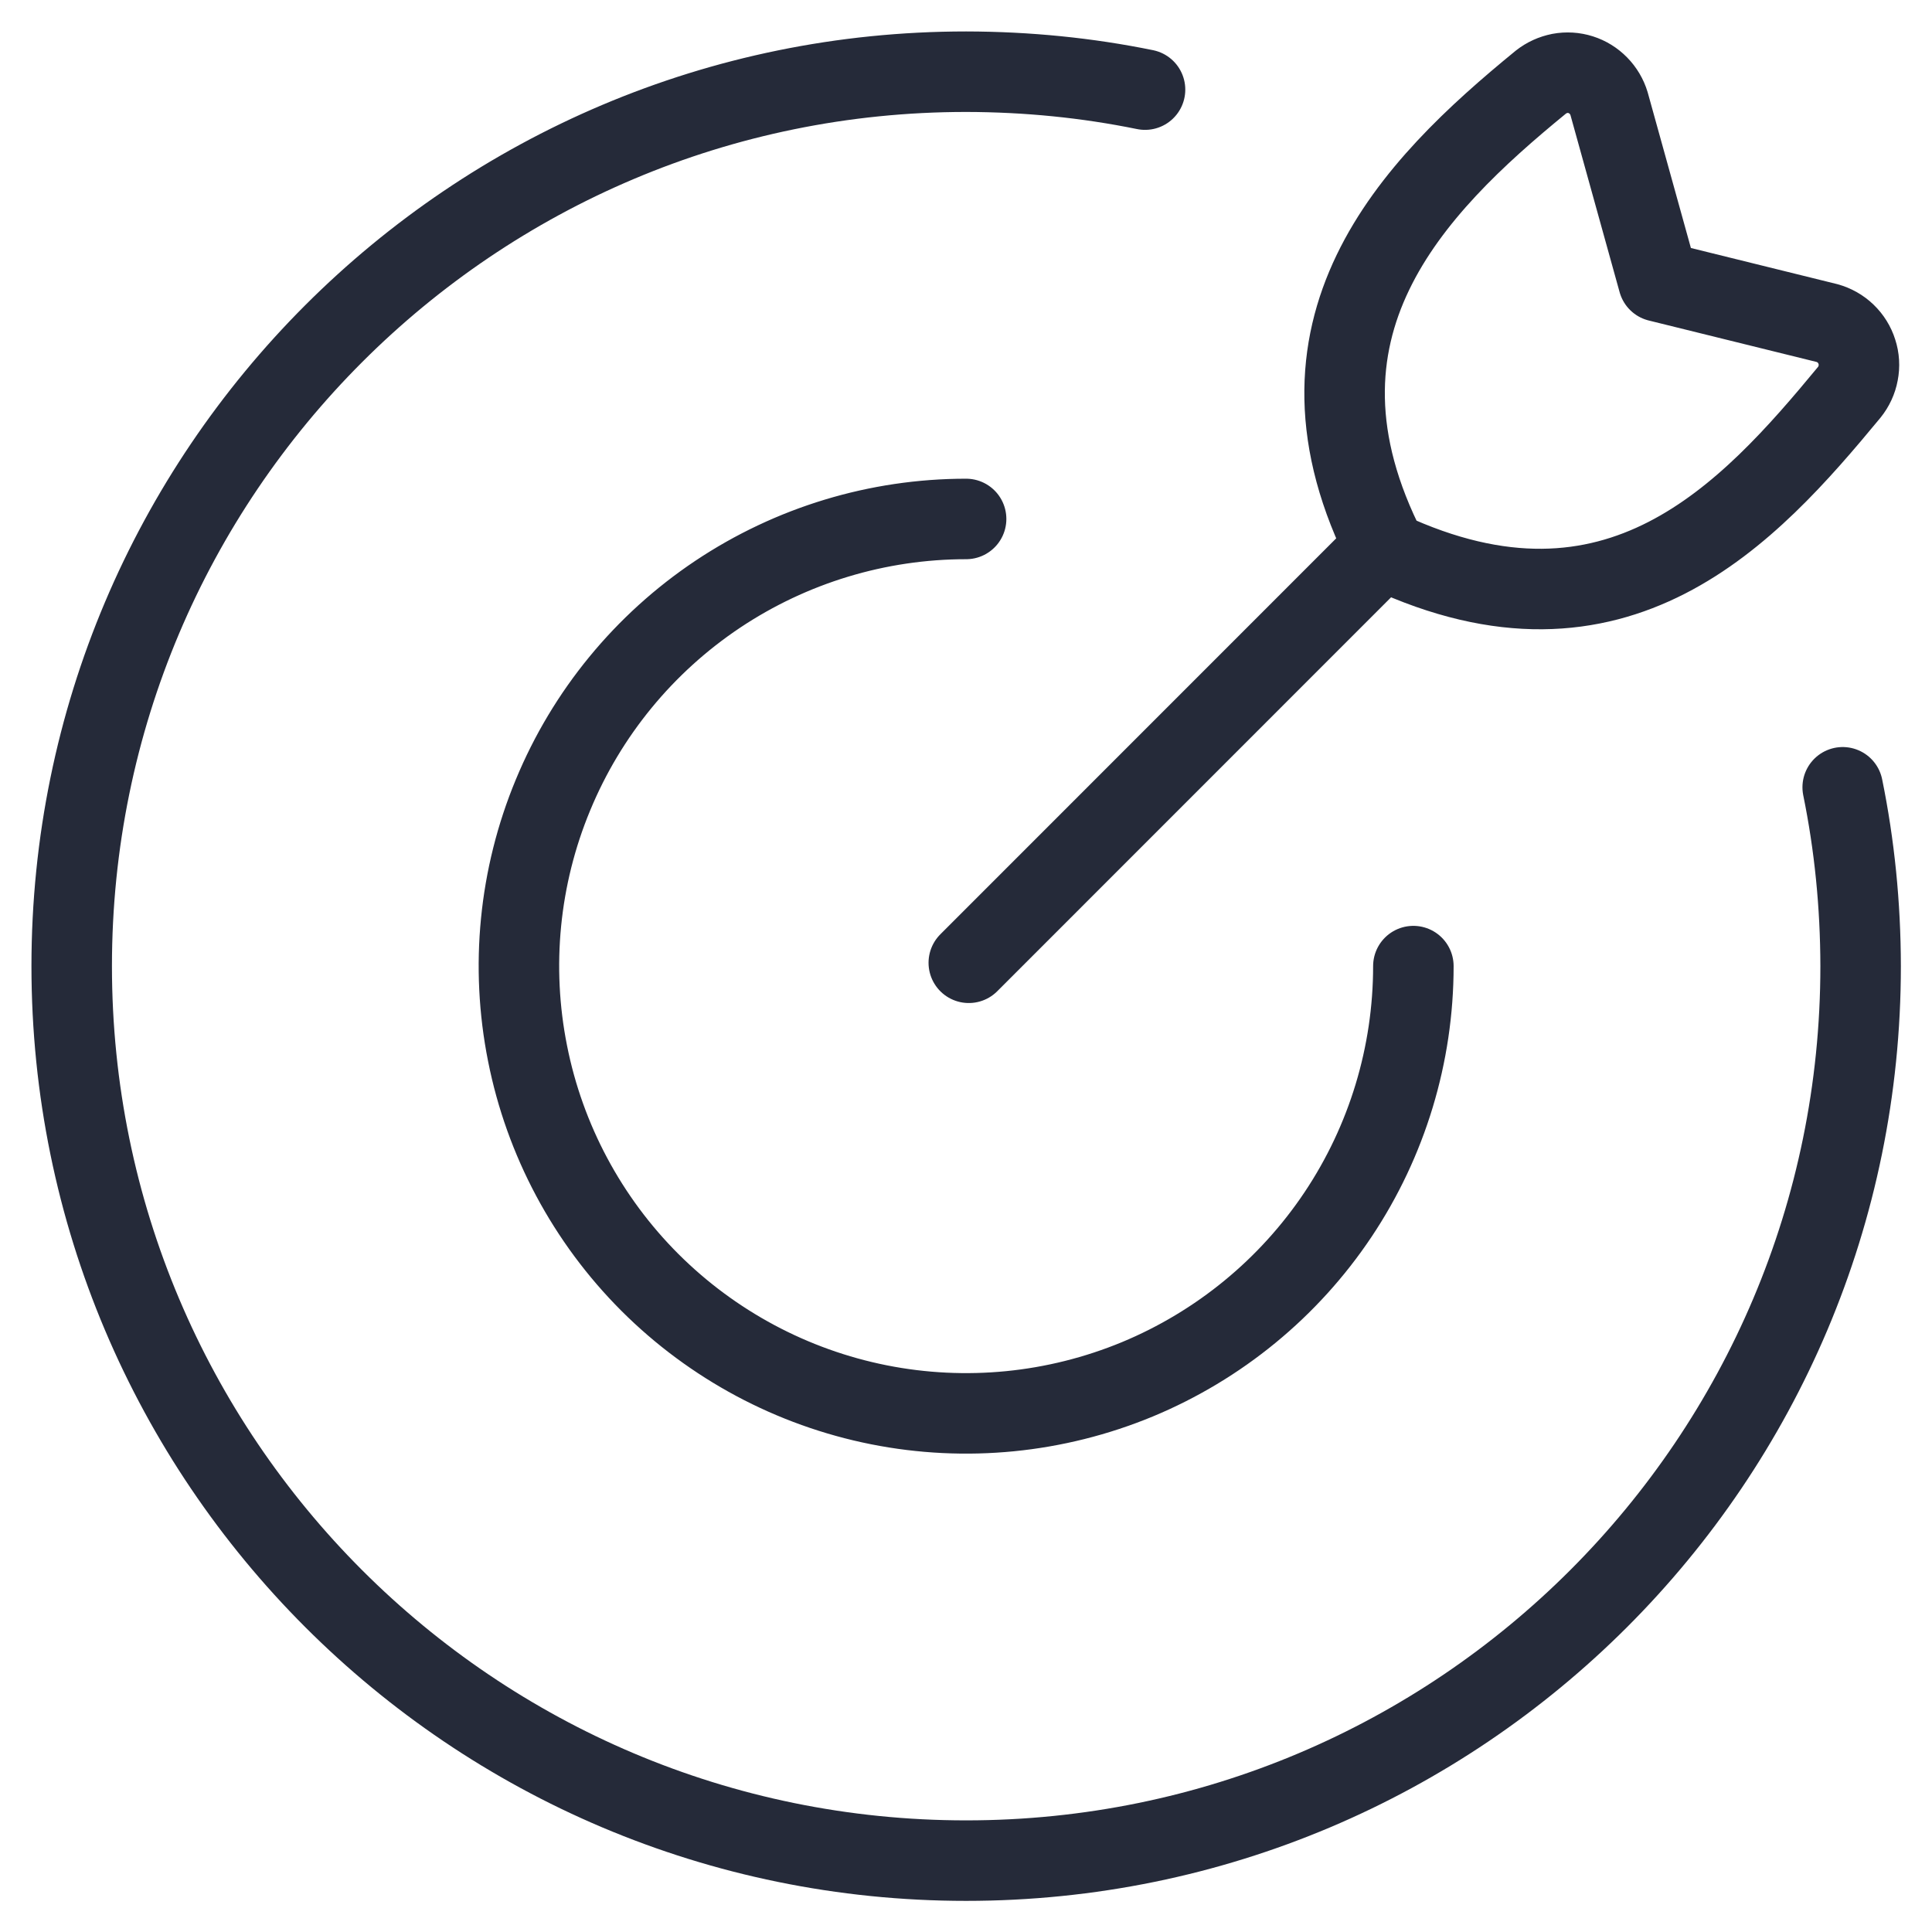
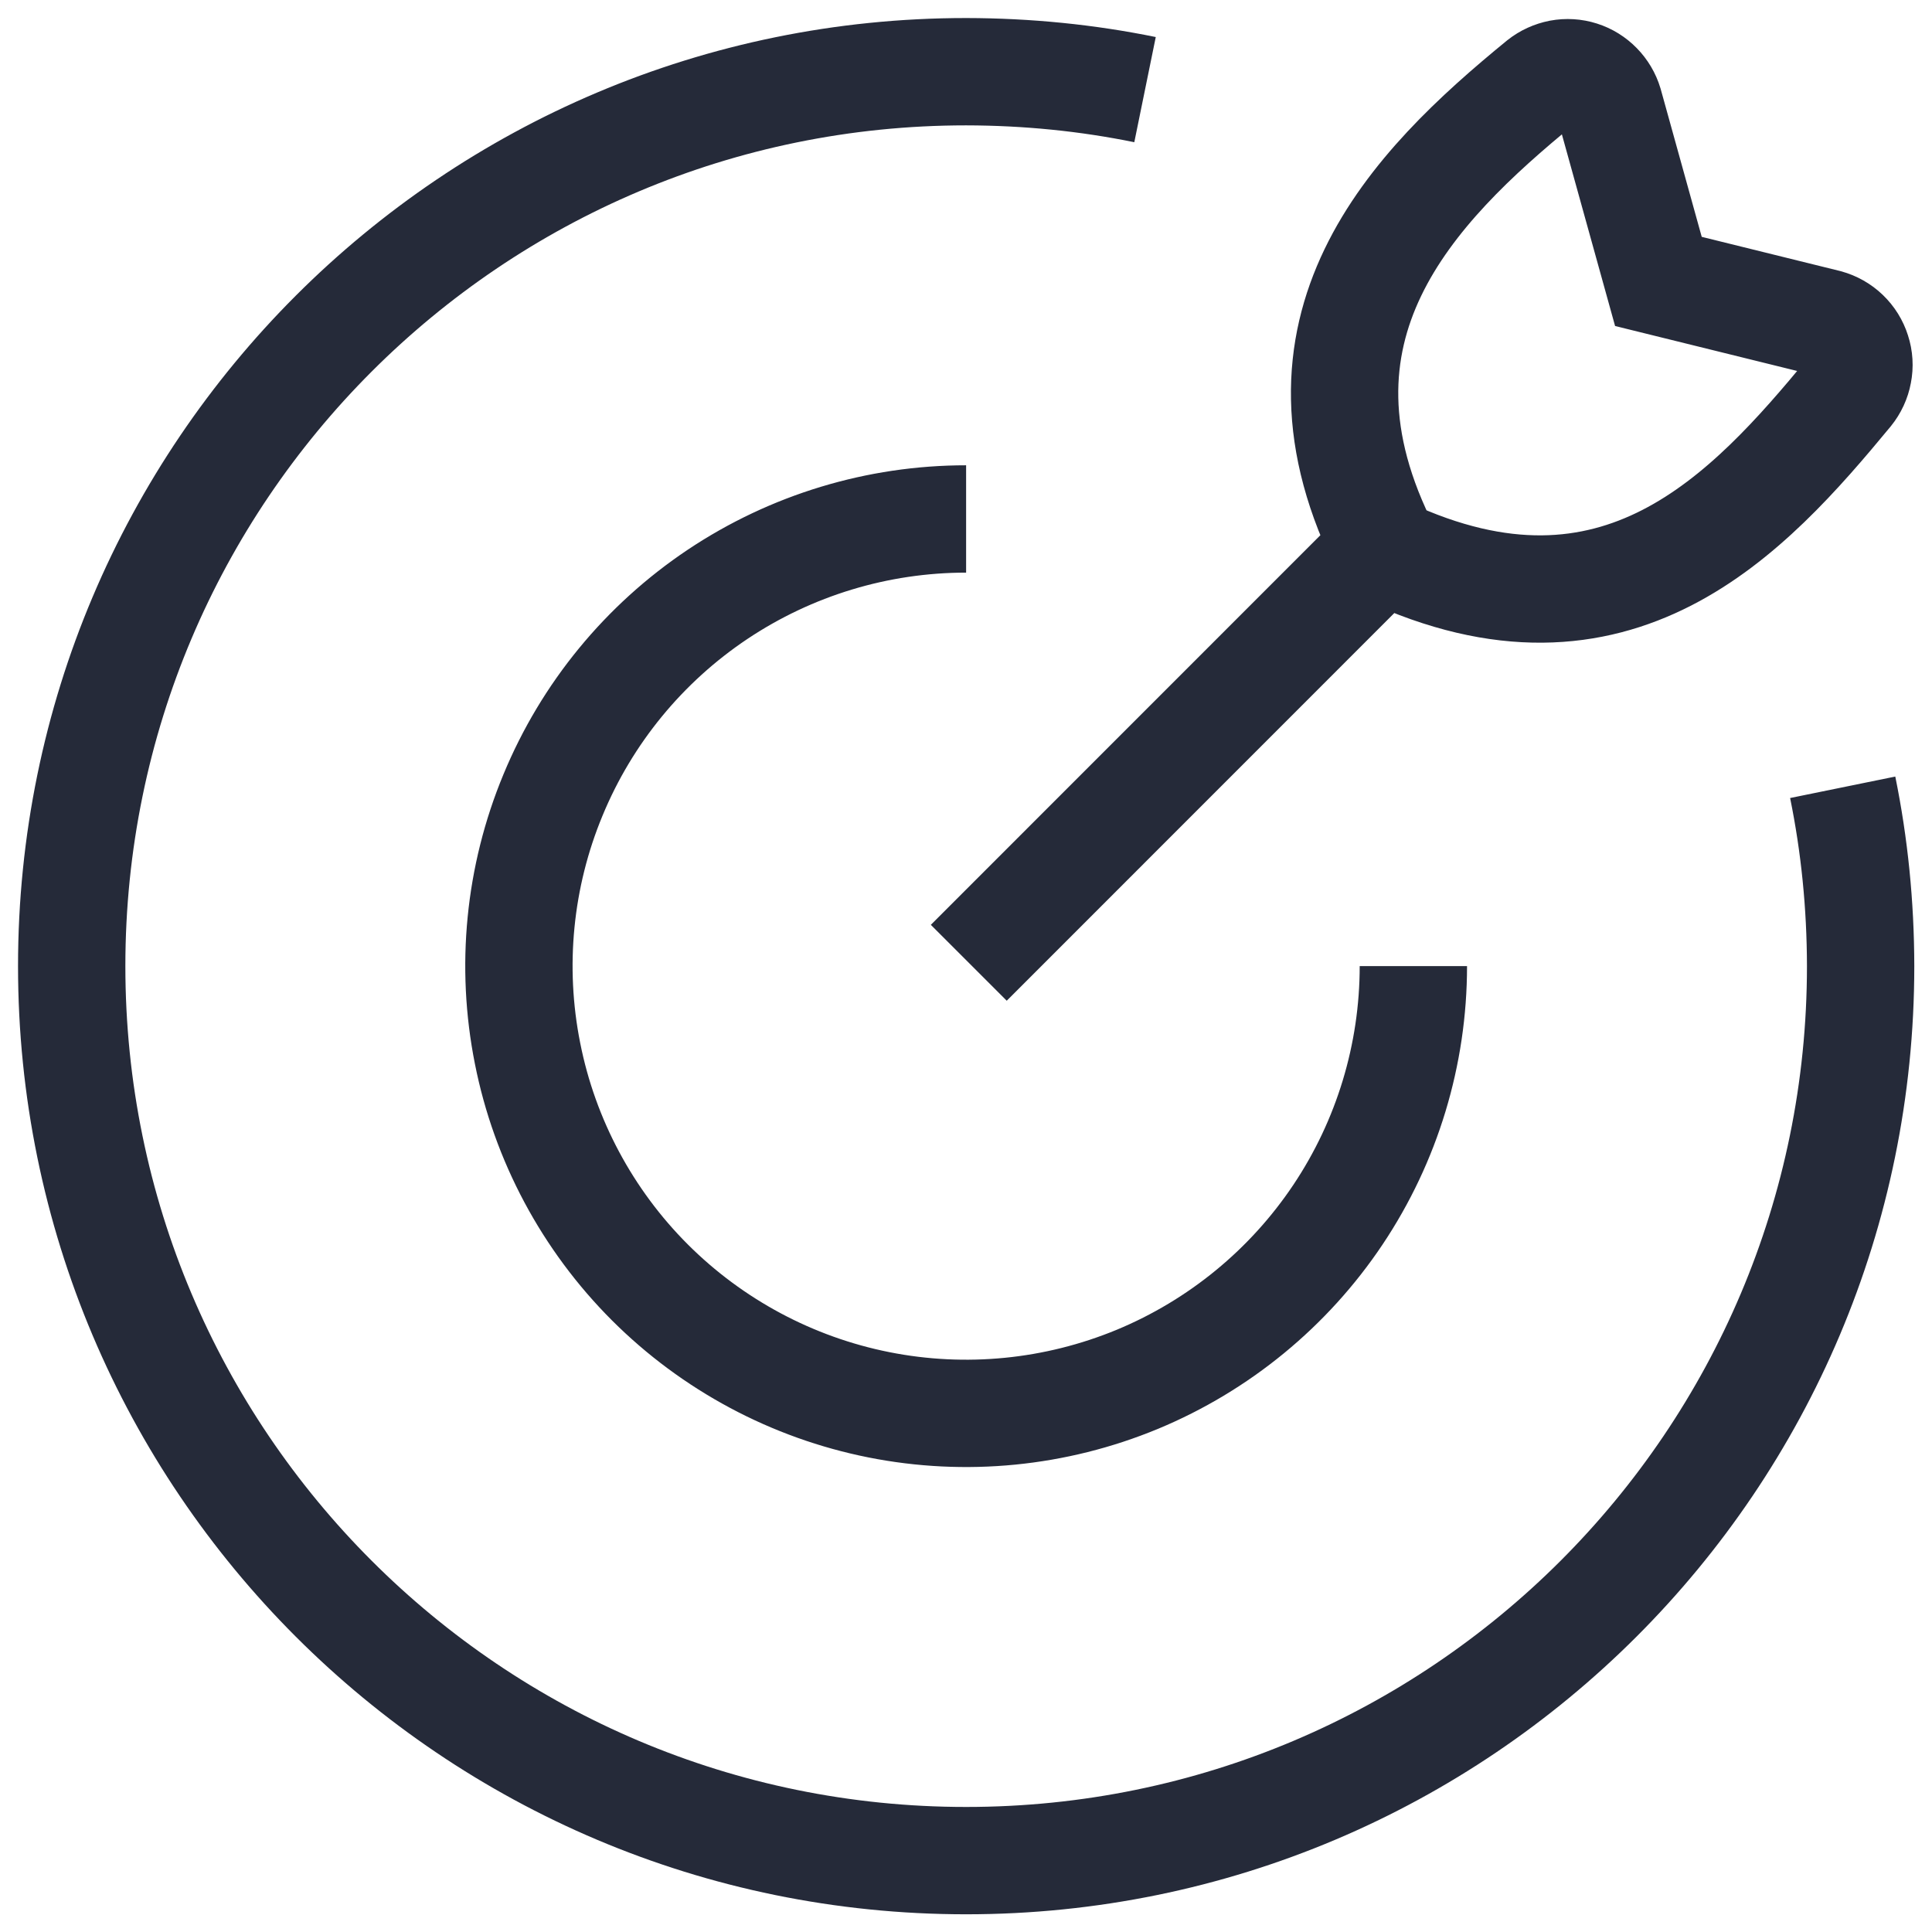
<svg xmlns="http://www.w3.org/2000/svg" width="18" height="18" viewBox="0 0 18 18" fill="none">
-   <path d="M13.168 9.001C13.168 9.825 12.924 10.631 12.466 11.316C12.008 12.001 11.357 12.535 10.596 12.851C9.834 13.166 8.997 13.249 8.188 13.088C7.38 12.927 6.638 12.53 6.055 11.948C5.472 11.365 5.075 10.622 4.915 9.814C4.754 9.006 4.836 8.168 5.152 7.407C5.467 6.645 6.001 5.995 6.686 5.537C7.372 5.079 8.177 4.835 9.001 4.835M10.668 0.835C10.129 0.725 9.574 0.669 9.001 0.668C4.399 0.668 0.668 4.399 0.668 9.001C0.668 13.604 4.399 17.335 9.001 17.335C13.604 17.335 17.335 13.604 17.335 9.001C17.334 8.429 17.278 7.874 17.168 7.335M9.026 8.97L12.82 5.175M15.451 2.622L14.991 0.965C14.972 0.902 14.938 0.845 14.892 0.798C14.846 0.751 14.79 0.716 14.727 0.696C14.664 0.676 14.598 0.672 14.533 0.684C14.468 0.697 14.408 0.724 14.356 0.765C13.16 1.743 11.856 3.06 12.921 5.138C15.066 6.138 16.291 4.79 17.229 3.655C17.271 3.603 17.3 3.541 17.312 3.475C17.325 3.409 17.321 3.341 17.3 3.277C17.28 3.213 17.244 3.155 17.195 3.108C17.146 3.061 17.087 3.028 17.022 3.01L15.451 2.622Z" stroke="#252A39" stroke-width="0.75" stroke-linecap="round" stroke-linejoin="round" />
+   <path d="M13.168 9.001C13.168 9.825 12.924 10.631 12.466 11.316C12.008 12.001 11.357 12.535 10.596 12.851C9.834 13.166 8.997 13.249 8.188 13.088C7.38 12.927 6.638 12.53 6.055 11.948C5.472 11.365 5.075 10.622 4.915 9.814C4.754 9.006 4.836 8.168 5.152 7.407C5.467 6.645 6.001 5.995 6.686 5.537C7.372 5.079 8.177 4.835 9.001 4.835M10.668 0.835C10.129 0.725 9.574 0.669 9.001 0.668C4.399 0.668 0.668 4.399 0.668 9.001C0.668 13.604 4.399 17.335 9.001 17.335C13.604 17.335 17.335 13.604 17.335 9.001C17.334 8.429 17.278 7.874 17.168 7.335M9.026 8.97L12.82 5.175M15.451 2.622L14.991 0.965C14.972 0.902 14.938 0.845 14.892 0.798C14.846 0.751 14.79 0.716 14.727 0.696C14.664 0.676 14.598 0.672 14.533 0.684C14.468 0.697 14.408 0.724 14.356 0.765C13.16 1.743 11.856 3.06 12.921 5.138C15.066 6.138 16.291 4.79 17.229 3.655C17.271 3.603 17.3 3.541 17.312 3.475C17.325 3.409 17.321 3.341 17.3 3.277C17.28 3.213 17.244 3.155 17.195 3.108C17.146 3.061 17.087 3.028 17.022 3.01L15.451 2.622Z" stroke="#252A39" strokeWidth="0.75" strokeLinecap="round" strokeLinejoin="round" />
</svg>
